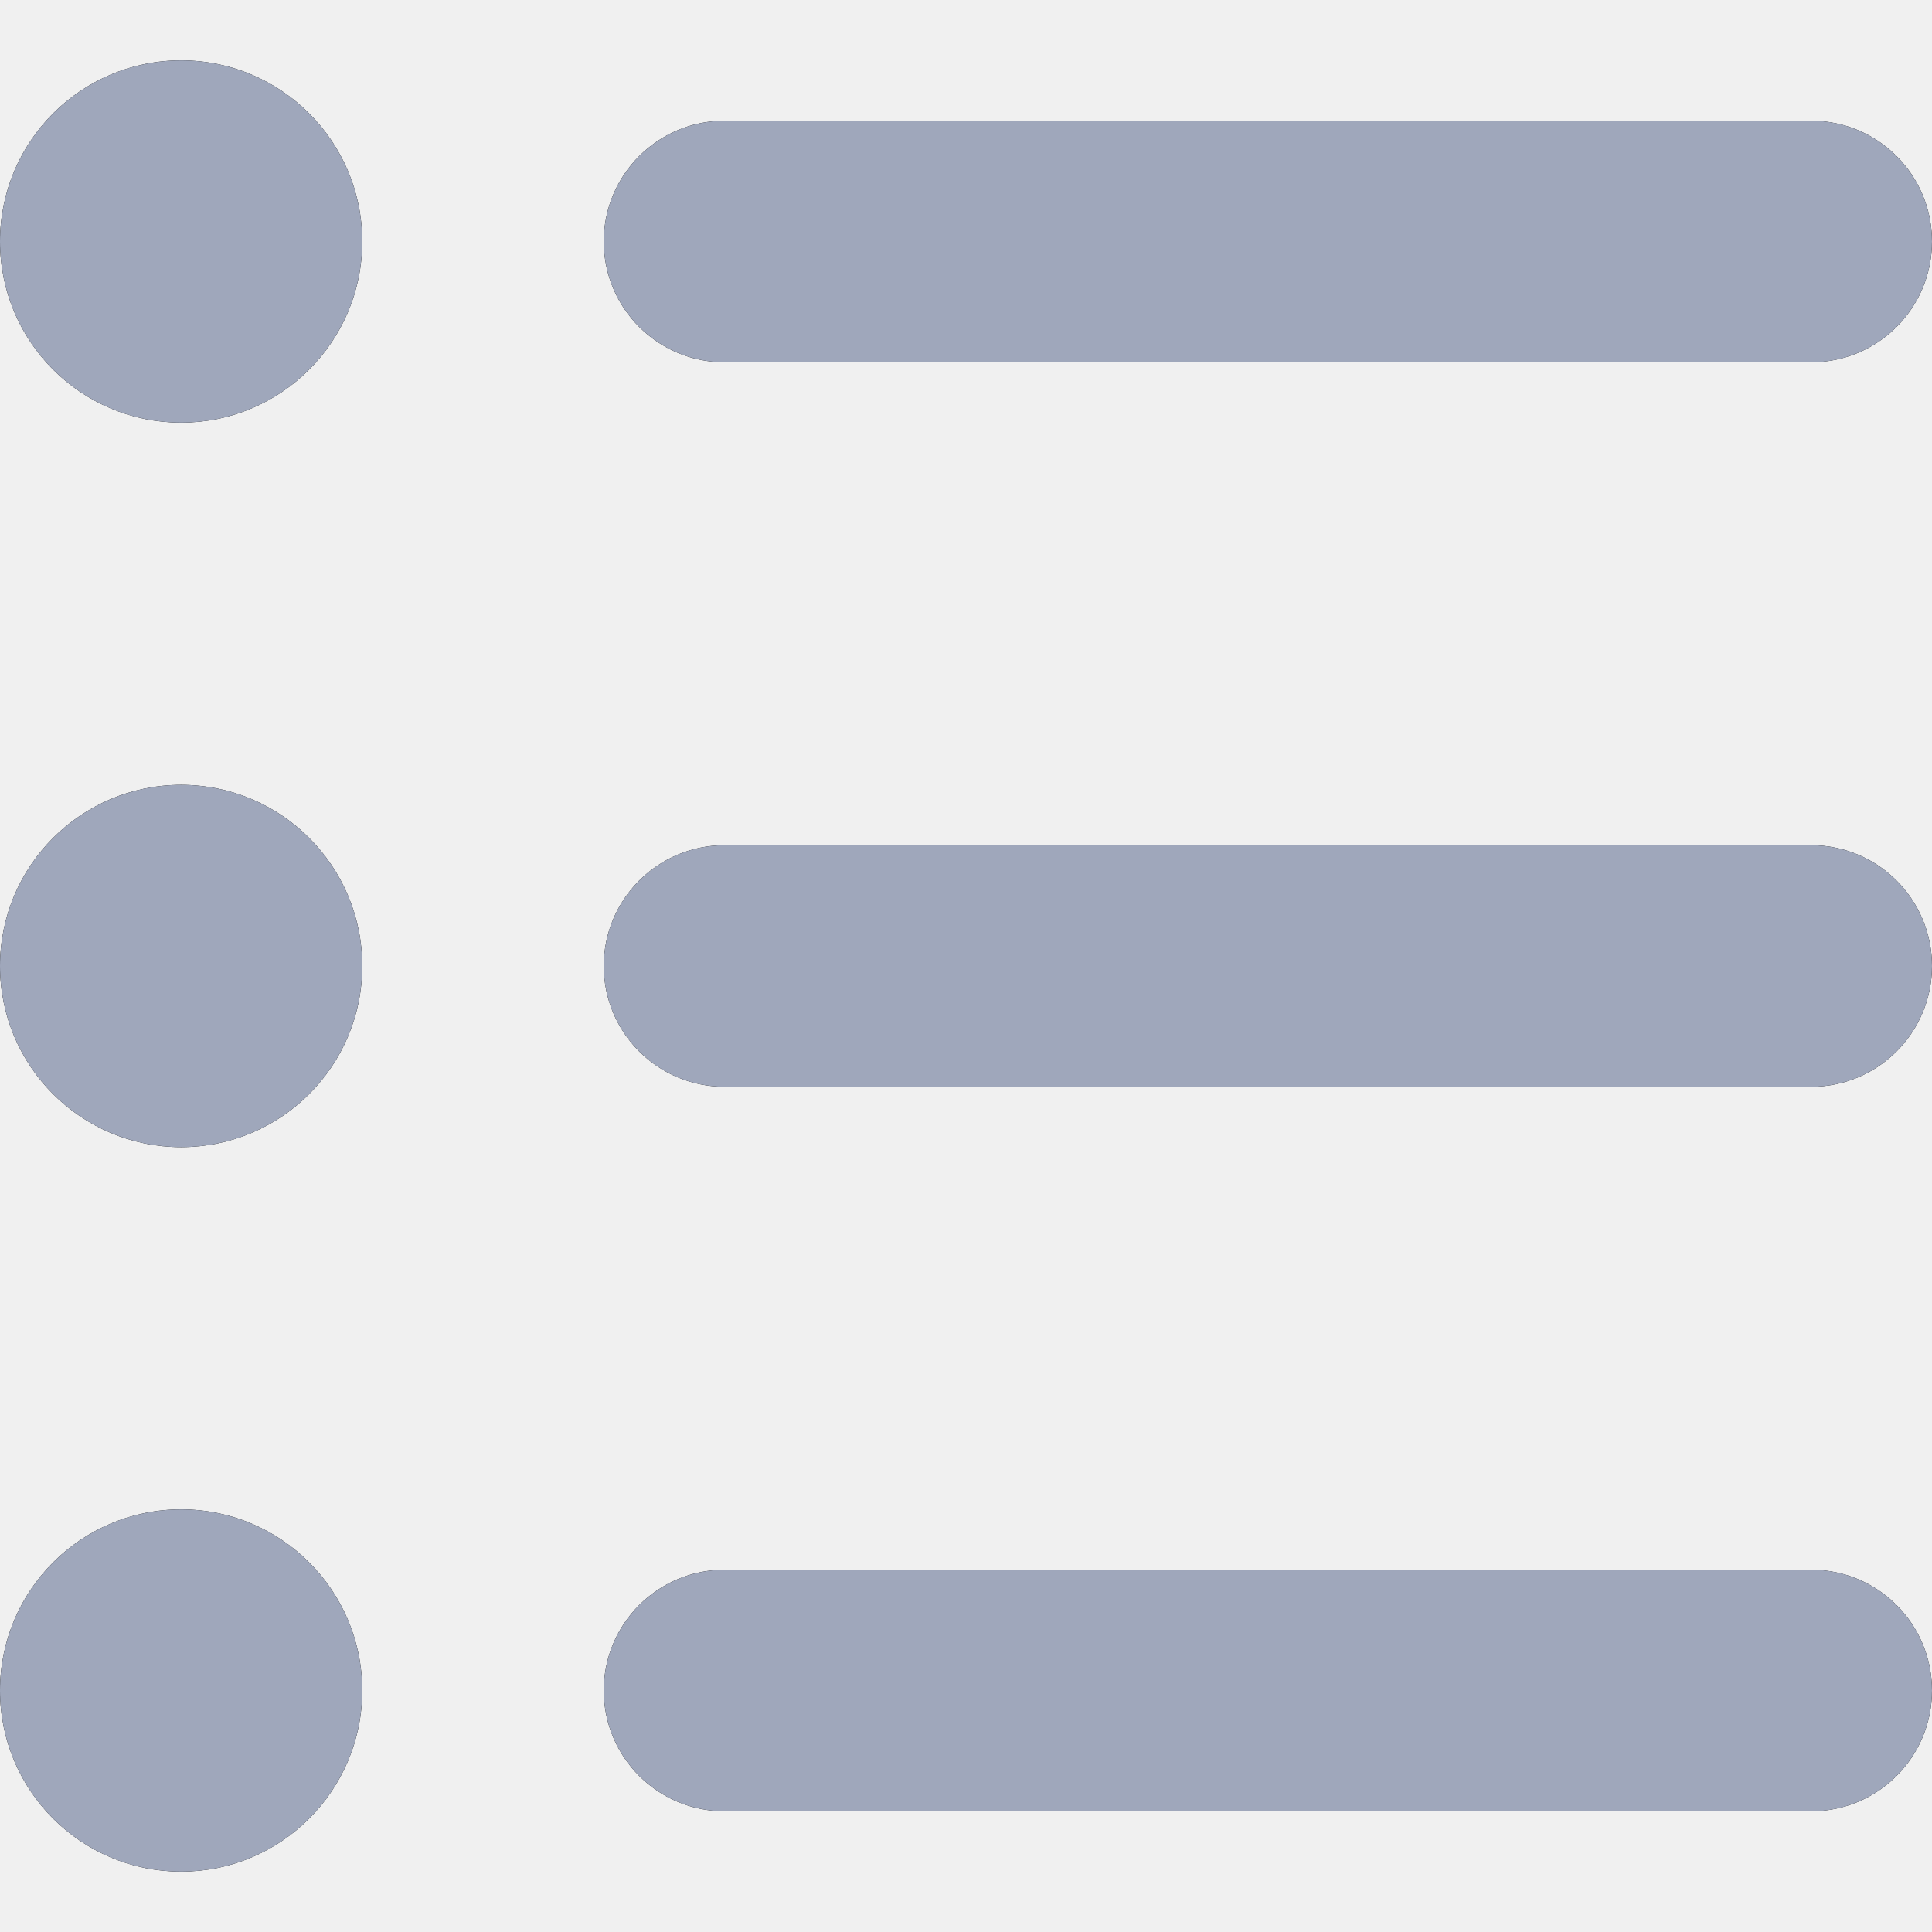
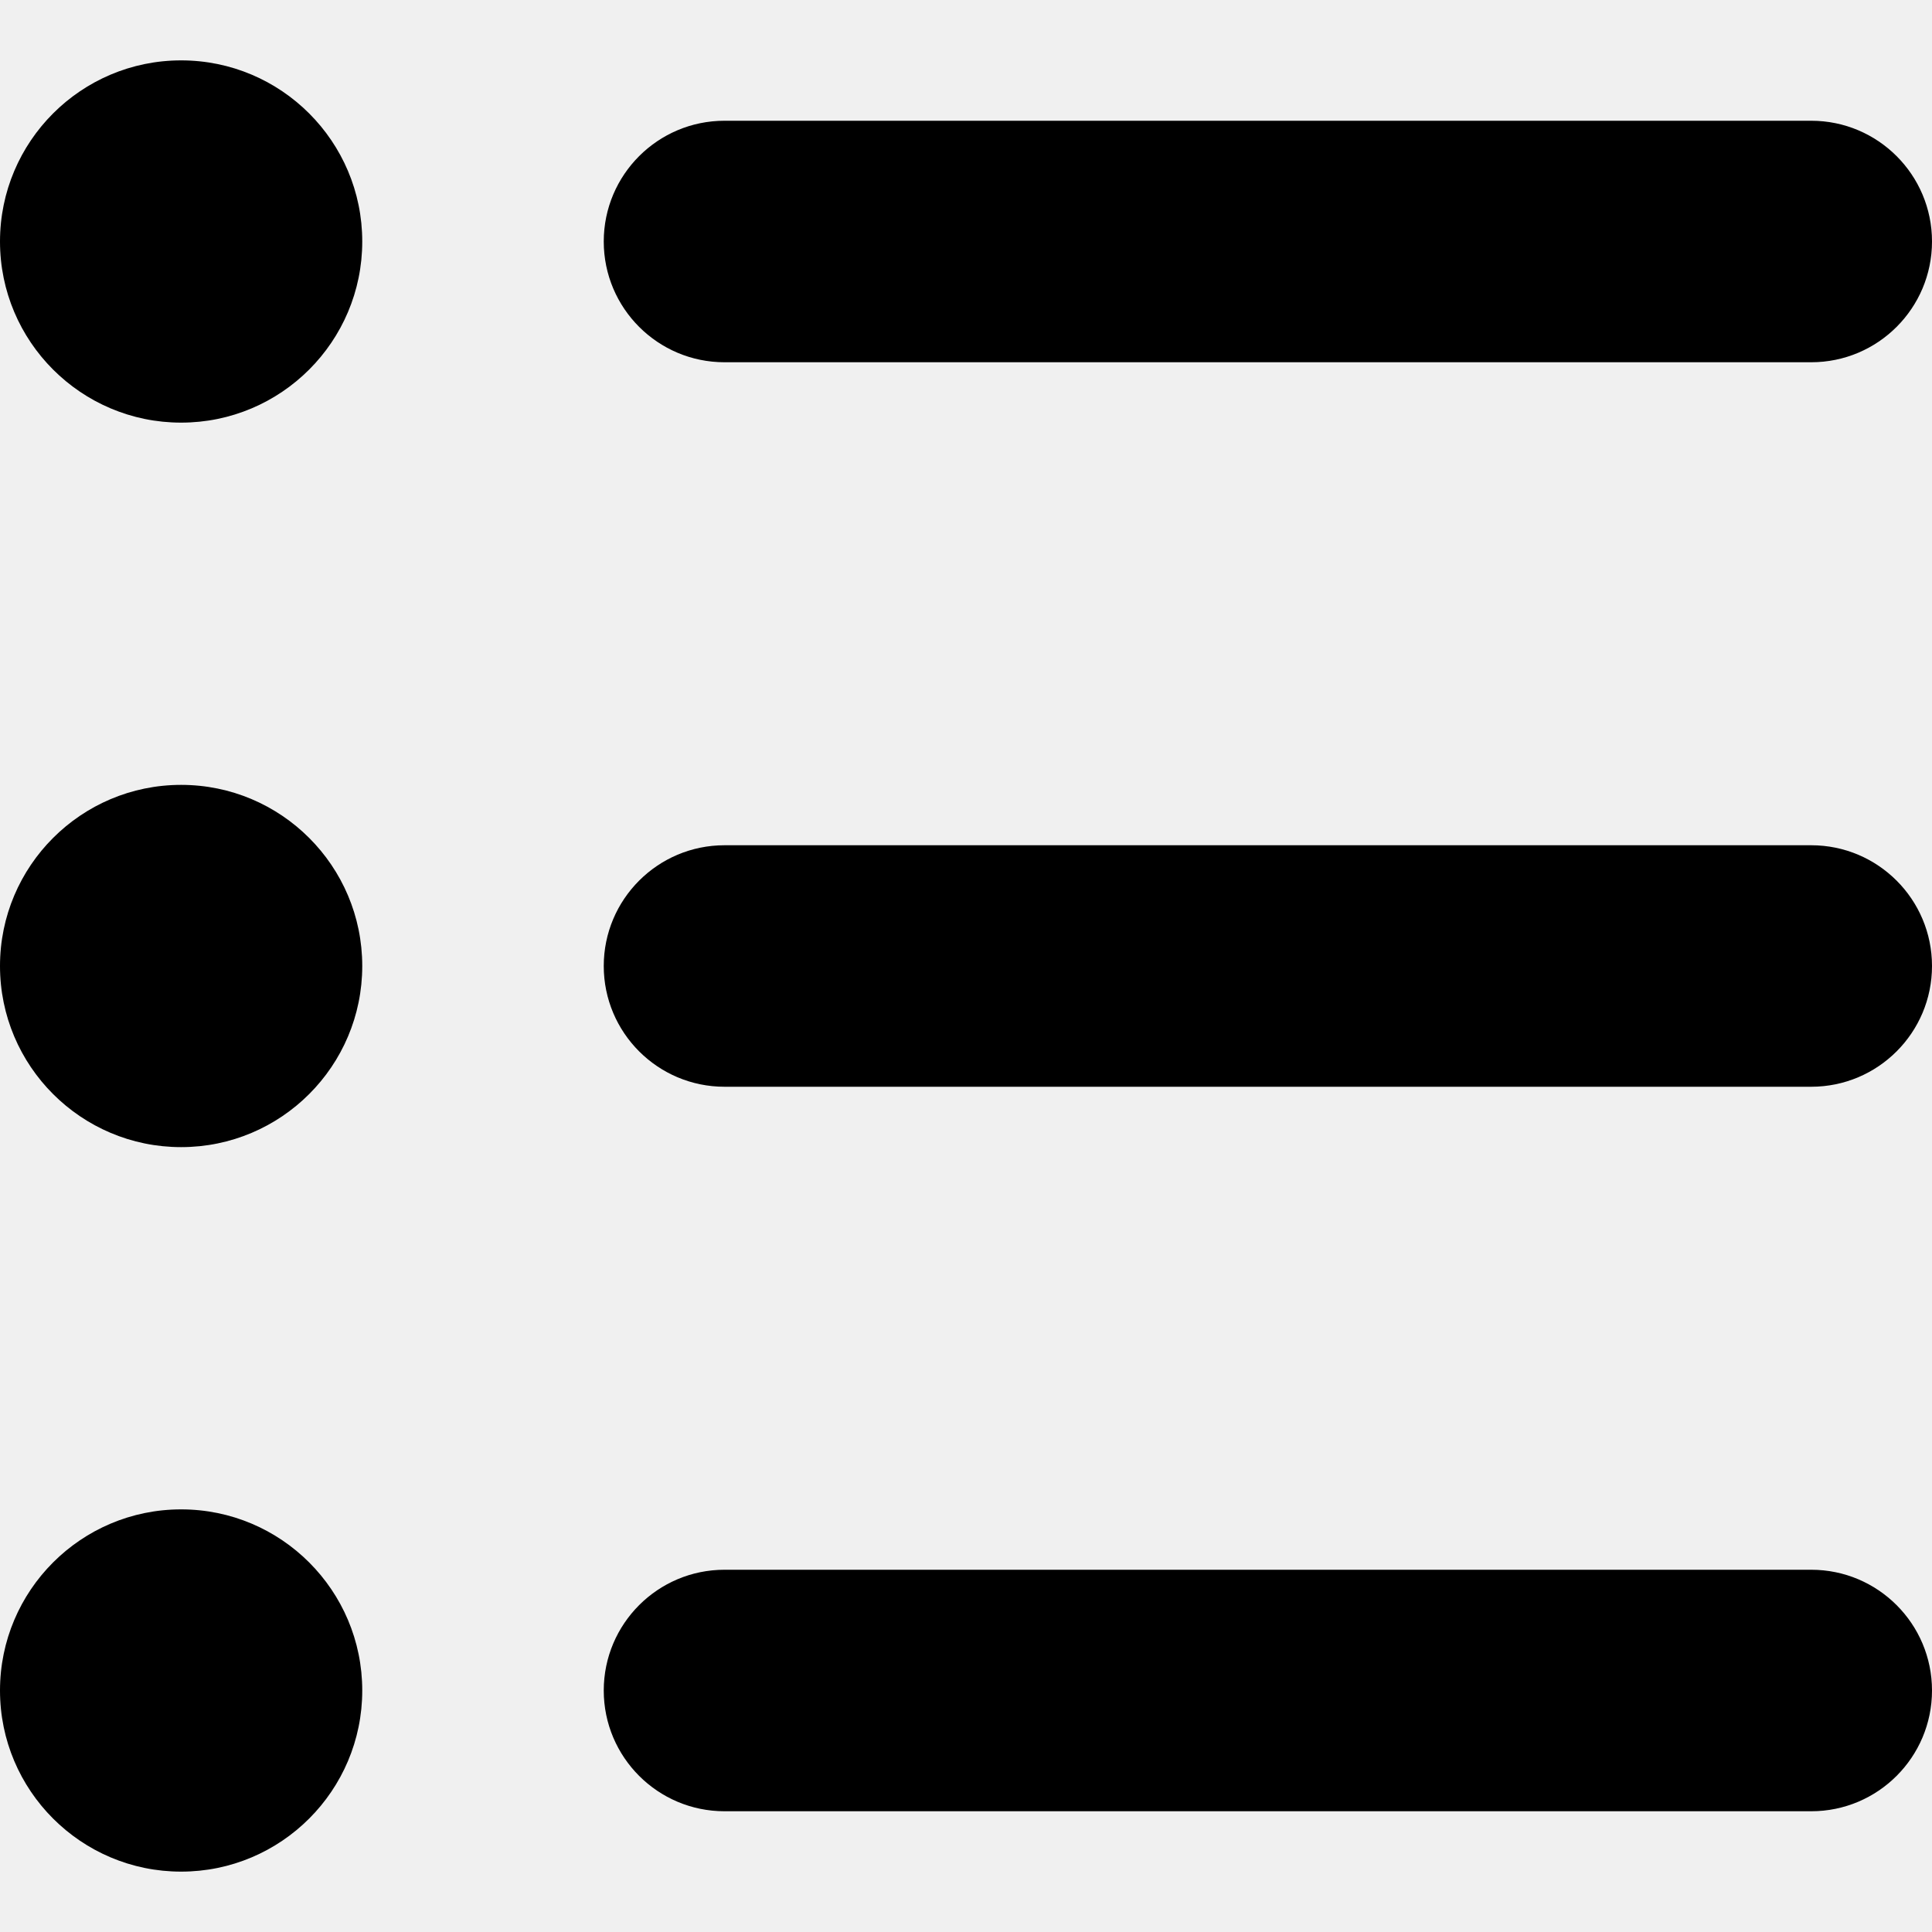
- <svg xmlns="http://www.w3.org/2000/svg" xmlns:xlink="http://www.w3.org/1999/xlink" width="16" height="16" viewBox="0 0 16 16">
-   <defs>
-     <path id="646tikjzqa" d="M1.5 12.5c.828 0 1.5.672 1.5 1.5s-.672 1.5-1.5 1.5S0 14.828 0 14s.672-1.5 1.5-1.5zM15 13c.552 0 1 .448 1 1s-.448 1-1 1H6c-.552 0-1-.448-1-1s.448-1 1-1h9zM1.5 6.5C2.328 6.5 3 7.172 3 8s-.672 1.5-1.5 1.5S0 8.828 0 8s.672-1.5 1.5-1.5zM15 7c.552 0 1 .448 1 1s-.448 1-1 1H6c-.552 0-1-.448-1-1s.448-1 1-1h9zM1.5.5C2.328.5 3 1.172 3 2s-.672 1.5-1.5 1.5S0 2.828 0 2 .672.5 1.5.5zM15 1c.552 0 1 .448 1 1s-.448 1-1 1H6c-.552 0-1-.448-1-1s.448-1 1-1h9z" />
-   </defs>
-   <g fill="none" fill-rule="evenodd">
-     <g>
-       <mask id="m5iouxu19b" fill="#fff">
-         <use xlink:href="#646tikjzqa" />
-       </mask>
-       <use fill="#000" xlink:href="#646tikjzqa" />
-       <g fill="#9FA7BB" mask="url(#m5iouxu19b)">
-         <g>
-           <path d="M0 0H23V23H0z" />
-         </g>
-       </g>
-     </g>
-   </g>
+ <svg xmlns="http://www.w3.org/2000/svg" width="16" height="16" viewBox="0 0 16 16" id="list-dot">
+   <path d="M1.5 12.5c.828 0 1.5.672 1.5 1.5s-.672 1.5-1.5 1.5S0 14.828 0 14s.672-1.5 1.5-1.5zM15 13c.552 0 1 .448 1 1s-.448 1-1 1H6c-.552 0-1-.448-1-1s.448-1 1-1h9zM1.5 6.5C2.328 6.5 3 7.172 3 8s-.672 1.5-1.5 1.5S0 8.828 0 8s.672-1.5 1.5-1.5zM15 7c.552 0 1 .448 1 1s-.448 1-1 1H6c-.552 0-1-.448-1-1s.448-1 1-1h9zM1.5.5C2.328.5 3 1.172 3 2s-.672 1.5-1.5 1.5S0 2.828 0 2 .672.5 1.5.5zM15 1c.552 0 1 .448 1 1s-.448 1-1 1H6c-.552 0-1-.448-1-1s.448-1 1-1h9z" />
</svg>
